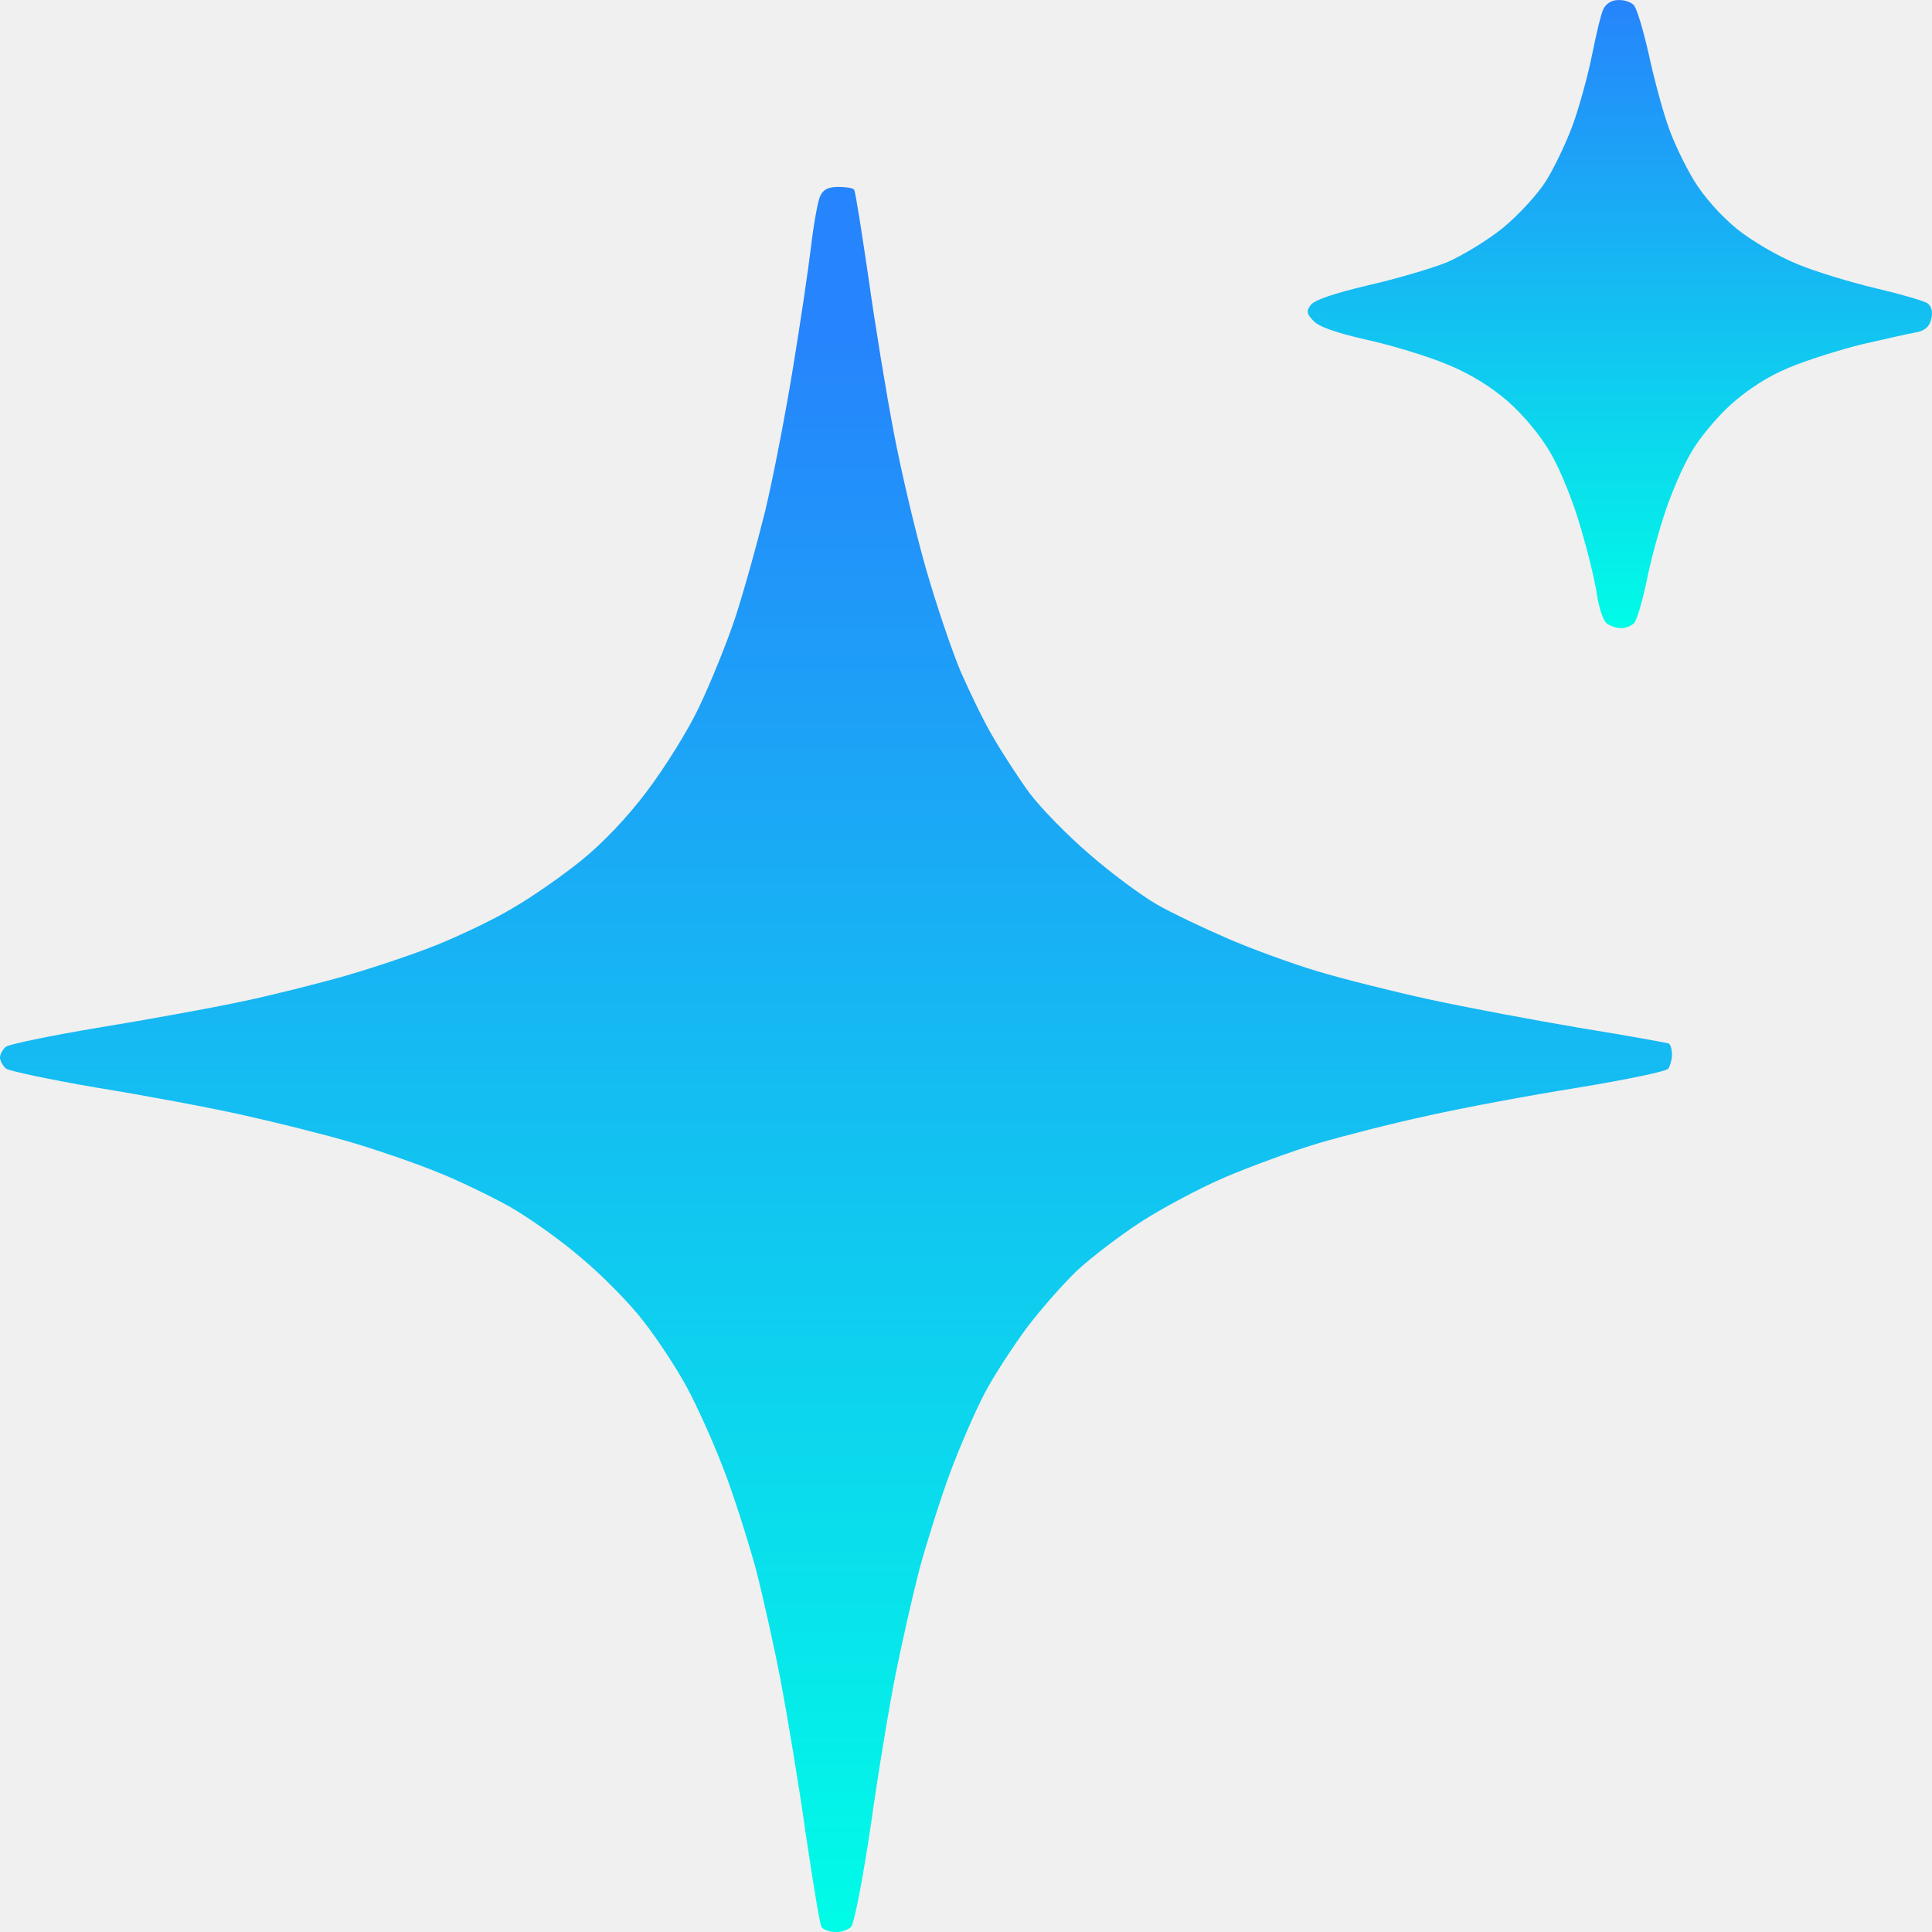
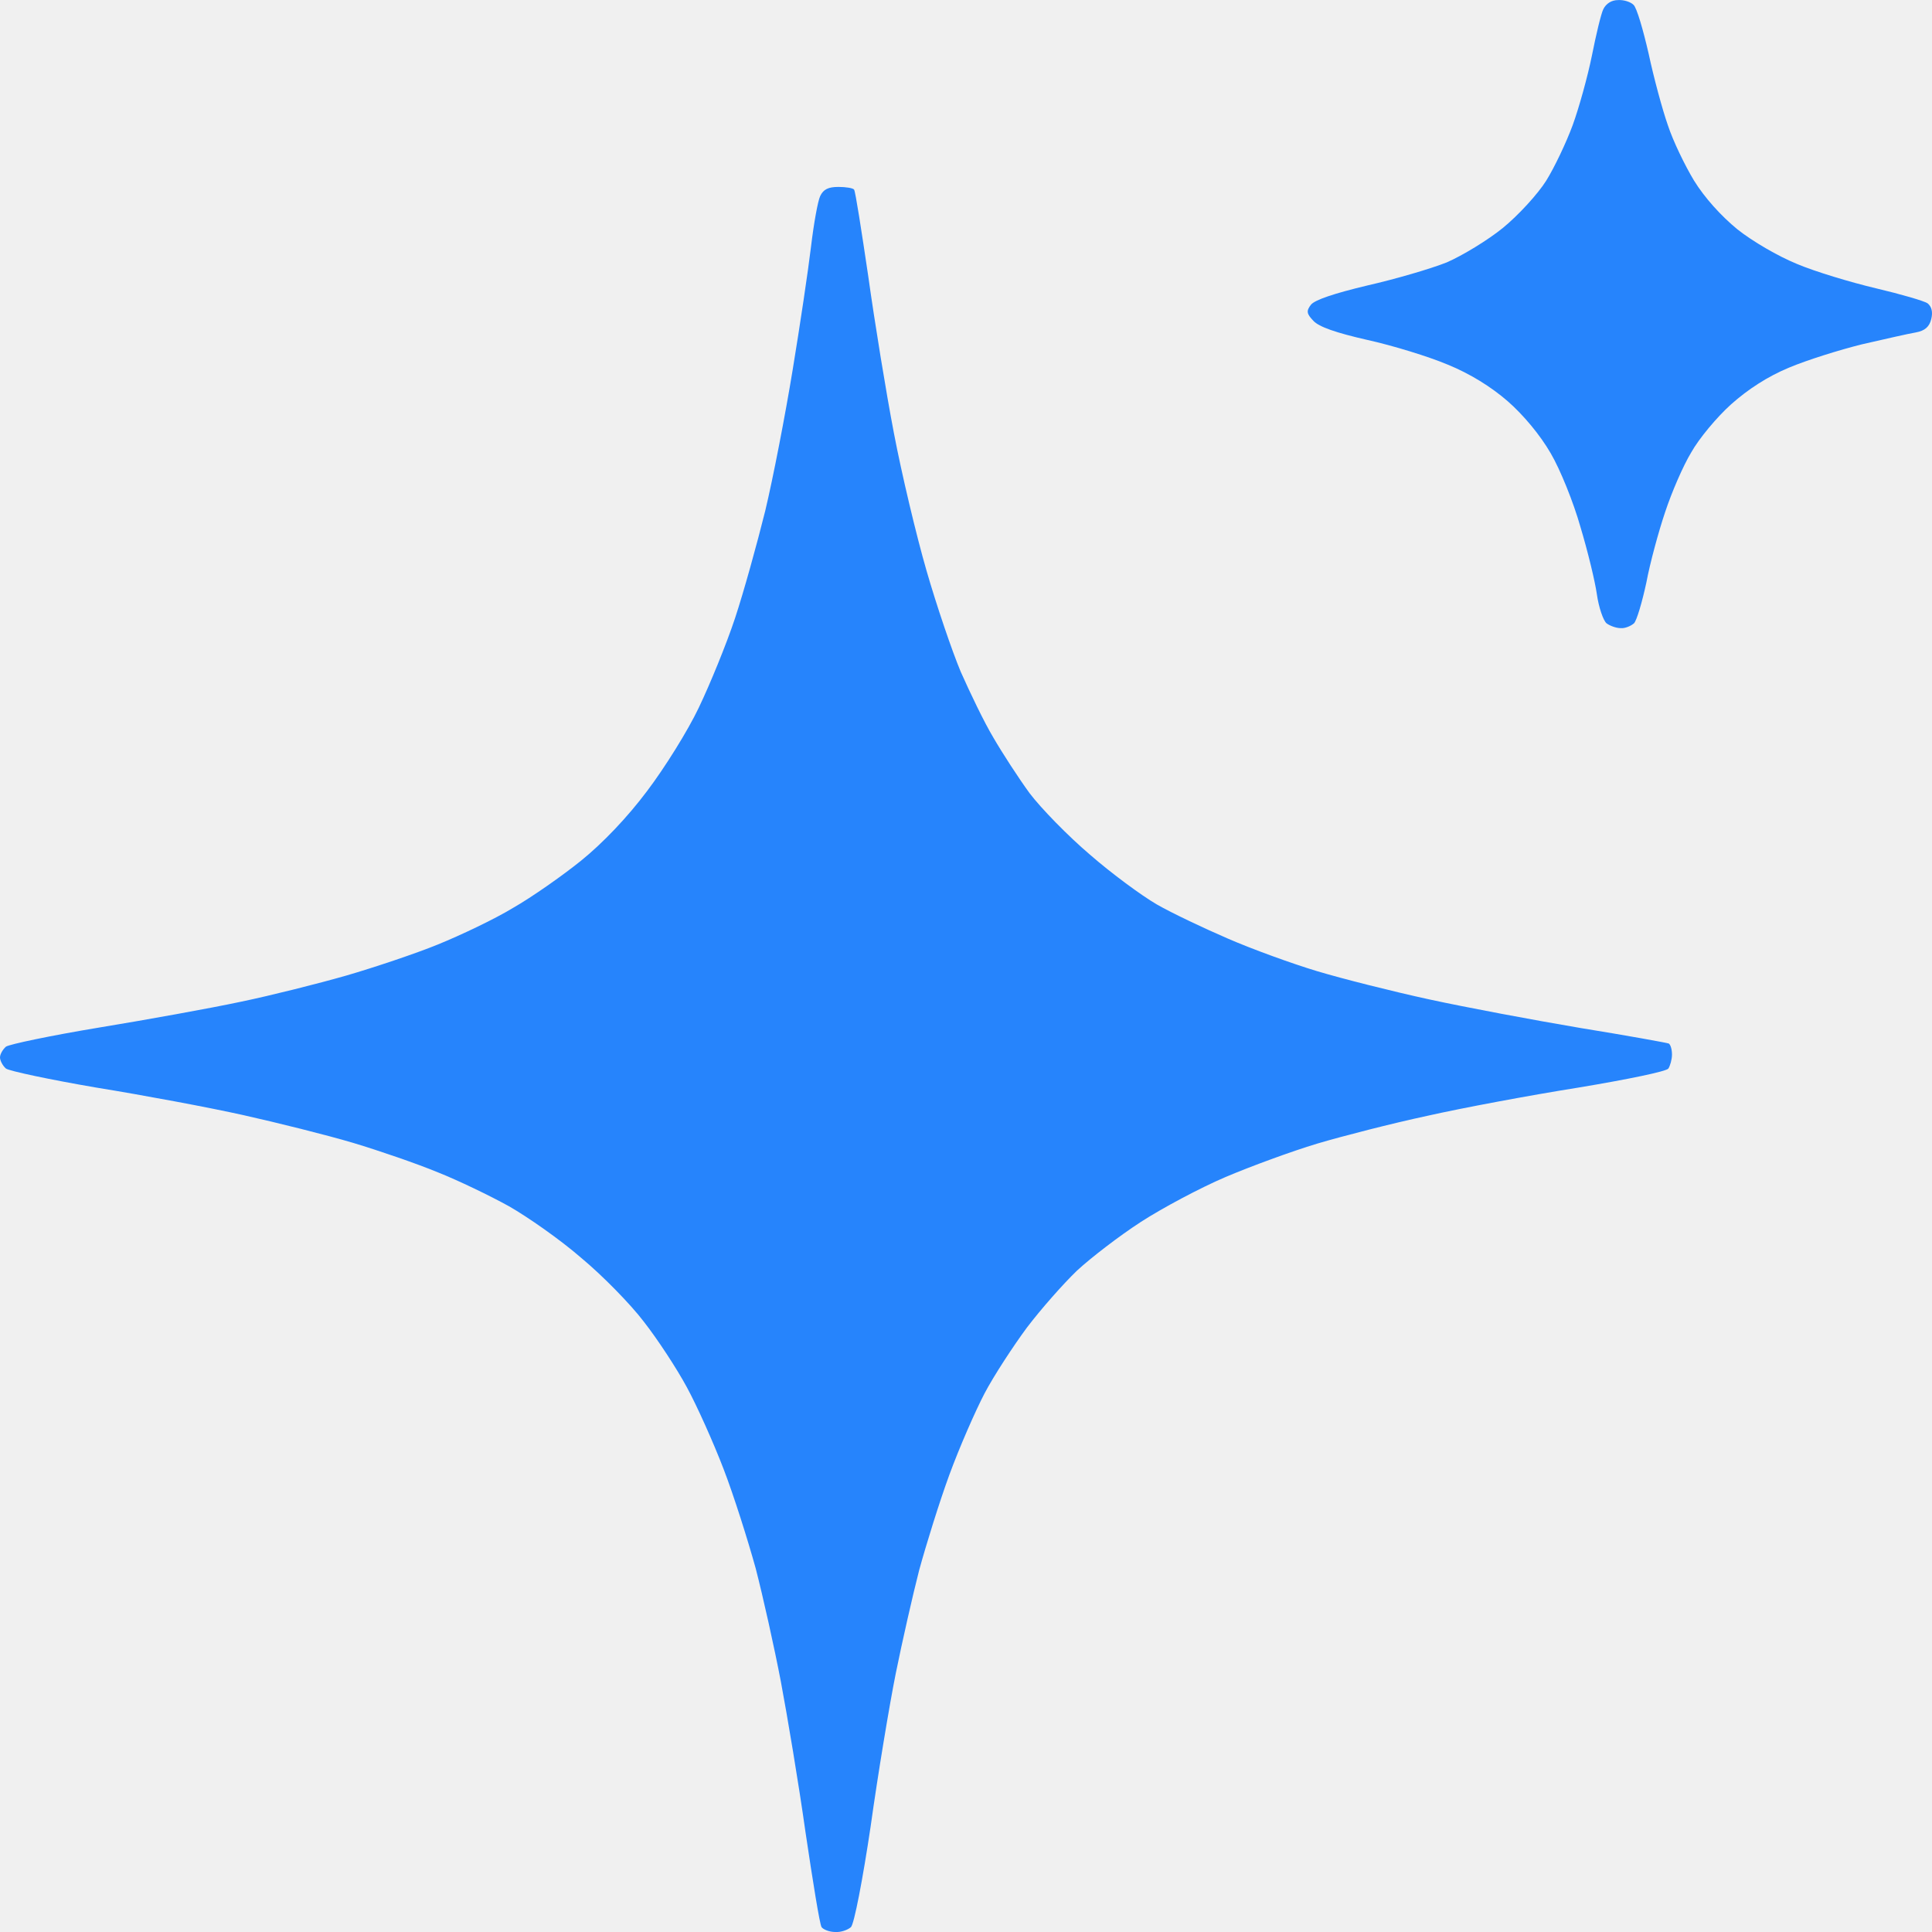
<svg xmlns="http://www.w3.org/2000/svg" width="24" height="24" viewBox="0 0 24 24" fill="none">
  <g clip-path="url(#clip0_410_709)">
    <path d="M19.775 0.692C19.826 0.435 19.888 0.173 19.917 0.114C19.951 0.045 20.019 0.001 20.099 0.001C20.173 -0.004 20.258 0.025 20.292 0.06C20.332 0.094 20.412 0.371 20.48 0.667C20.543 0.963 20.651 1.363 20.719 1.556C20.782 1.749 20.93 2.055 21.043 2.242C21.174 2.455 21.379 2.682 21.584 2.85C21.771 2.998 22.084 3.181 22.323 3.279C22.545 3.373 22.989 3.507 23.302 3.581C23.615 3.655 23.905 3.739 23.945 3.768C23.996 3.808 24.013 3.877 23.99 3.966C23.967 4.06 23.91 4.109 23.802 4.129C23.711 4.144 23.41 4.213 23.131 4.277C22.852 4.346 22.443 4.474 22.221 4.568C21.959 4.677 21.715 4.835 21.504 5.023C21.328 5.181 21.106 5.447 21.009 5.62C20.907 5.788 20.765 6.119 20.685 6.361C20.605 6.598 20.497 6.993 20.452 7.235C20.4 7.477 20.332 7.709 20.298 7.743C20.258 7.778 20.184 7.808 20.133 7.803C20.076 7.803 19.997 7.773 19.957 7.743C19.917 7.709 19.86 7.546 19.837 7.383C19.814 7.22 19.723 6.845 19.632 6.543C19.547 6.242 19.382 5.832 19.263 5.63C19.132 5.403 18.921 5.151 18.728 4.983C18.523 4.805 18.261 4.642 17.983 4.529C17.749 4.43 17.3 4.292 16.987 4.223C16.595 4.134 16.384 4.06 16.316 3.986C16.23 3.897 16.225 3.862 16.287 3.783C16.339 3.724 16.572 3.645 16.987 3.546C17.334 3.467 17.772 3.339 17.971 3.26C18.165 3.176 18.483 2.983 18.671 2.83C18.864 2.672 19.103 2.41 19.206 2.247C19.308 2.084 19.456 1.773 19.536 1.556C19.615 1.339 19.723 0.949 19.775 0.692Z" fill="url(#paint0_linear_410_709)" />
    <path d="M10.075 3.062C10.109 2.776 10.16 2.494 10.189 2.435C10.229 2.351 10.291 2.322 10.416 2.322C10.507 2.322 10.598 2.336 10.61 2.356C10.627 2.381 10.701 2.86 10.786 3.433C10.866 4.005 11.008 4.879 11.105 5.383C11.201 5.887 11.383 6.652 11.509 7.087C11.634 7.521 11.827 8.089 11.935 8.346C12.049 8.603 12.226 8.973 12.339 9.161C12.447 9.348 12.652 9.664 12.789 9.852C12.931 10.04 13.267 10.385 13.54 10.617C13.807 10.85 14.182 11.126 14.37 11.235C14.558 11.343 14.956 11.531 15.252 11.659C15.548 11.788 16.048 11.97 16.361 12.064C16.674 12.158 17.3 12.316 17.755 12.415C18.21 12.514 19.052 12.672 19.632 12.77C20.213 12.864 20.702 12.953 20.73 12.963C20.753 12.978 20.77 13.037 20.77 13.101C20.77 13.161 20.747 13.24 20.725 13.274C20.702 13.309 20.224 13.408 19.604 13.511C19.012 13.605 18.165 13.763 17.727 13.862C17.289 13.956 16.674 14.114 16.361 14.207C16.048 14.301 15.536 14.489 15.223 14.622C14.911 14.755 14.438 15.007 14.171 15.18C13.904 15.353 13.551 15.625 13.38 15.783C13.21 15.946 12.931 16.262 12.755 16.494C12.584 16.726 12.345 17.091 12.231 17.308C12.117 17.526 11.918 17.98 11.793 18.321C11.668 18.662 11.503 19.195 11.418 19.506C11.338 19.817 11.207 20.395 11.127 20.79C11.048 21.185 10.906 22.039 10.815 22.691C10.718 23.343 10.61 23.906 10.57 23.94C10.53 23.975 10.445 24.005 10.377 24C10.303 24 10.229 23.97 10.206 23.94C10.183 23.906 10.098 23.377 10.007 22.765C9.921 22.153 9.779 21.308 9.7 20.889C9.62 20.469 9.478 19.832 9.387 19.481C9.29 19.131 9.114 18.573 8.988 18.247C8.863 17.921 8.659 17.466 8.533 17.234C8.408 17.002 8.169 16.637 7.999 16.42C7.834 16.202 7.481 15.842 7.219 15.625C6.963 15.402 6.554 15.116 6.32 14.983C6.087 14.854 5.689 14.662 5.439 14.563C5.188 14.459 4.716 14.296 4.386 14.197C4.056 14.099 3.442 13.946 3.021 13.852C2.6 13.758 1.781 13.605 1.2 13.511C0.62 13.412 0.114 13.304 0.074 13.274C0.034 13.24 0 13.175 0 13.136C0 13.096 0.034 13.037 0.074 13.002C0.114 12.973 0.631 12.864 1.229 12.765C1.826 12.667 2.617 12.524 2.992 12.444C3.368 12.366 3.959 12.217 4.301 12.119C4.642 12.02 5.16 11.847 5.439 11.733C5.717 11.62 6.144 11.418 6.372 11.279C6.605 11.146 6.986 10.879 7.219 10.691C7.487 10.474 7.794 10.153 8.038 9.827C8.255 9.541 8.545 9.077 8.681 8.79C8.818 8.504 9.023 8.005 9.131 7.679C9.239 7.353 9.404 6.756 9.506 6.346C9.603 5.941 9.756 5.151 9.847 4.593C9.939 4.035 10.041 3.349 10.075 3.062Z" fill="url(#paint1_linear_410_709)" />
  </g>
  <defs>
    <linearGradient id="paint0_linear_410_709" x1="20.4" y1="2.19717e-07" x2="20.4" y2="7.8" gradientUnits="userSpaceOnUse">
      <stop stop-color="#2684FC" />
-       <stop offset="1" stop-color="#00FCE7" />
+       <stop offset="1" stop-color="#2684FC" />
    </linearGradient>
    <linearGradient id="paint1_linear_410_709" x1="12" y1="4.076" x2="12" y2="24" gradientUnits="userSpaceOnUse">
      <stop stop-color="#2684FC" />
-       <stop offset="1" stop-color="#00FCE7" />
+       <stop offset="1" stop-color="#2684FC" />
    </linearGradient>
    <clipPath id="clip0_410_709">
      <rect width="24" height="24" fill="white" />
    </clipPath>
  </defs>
</svg>
